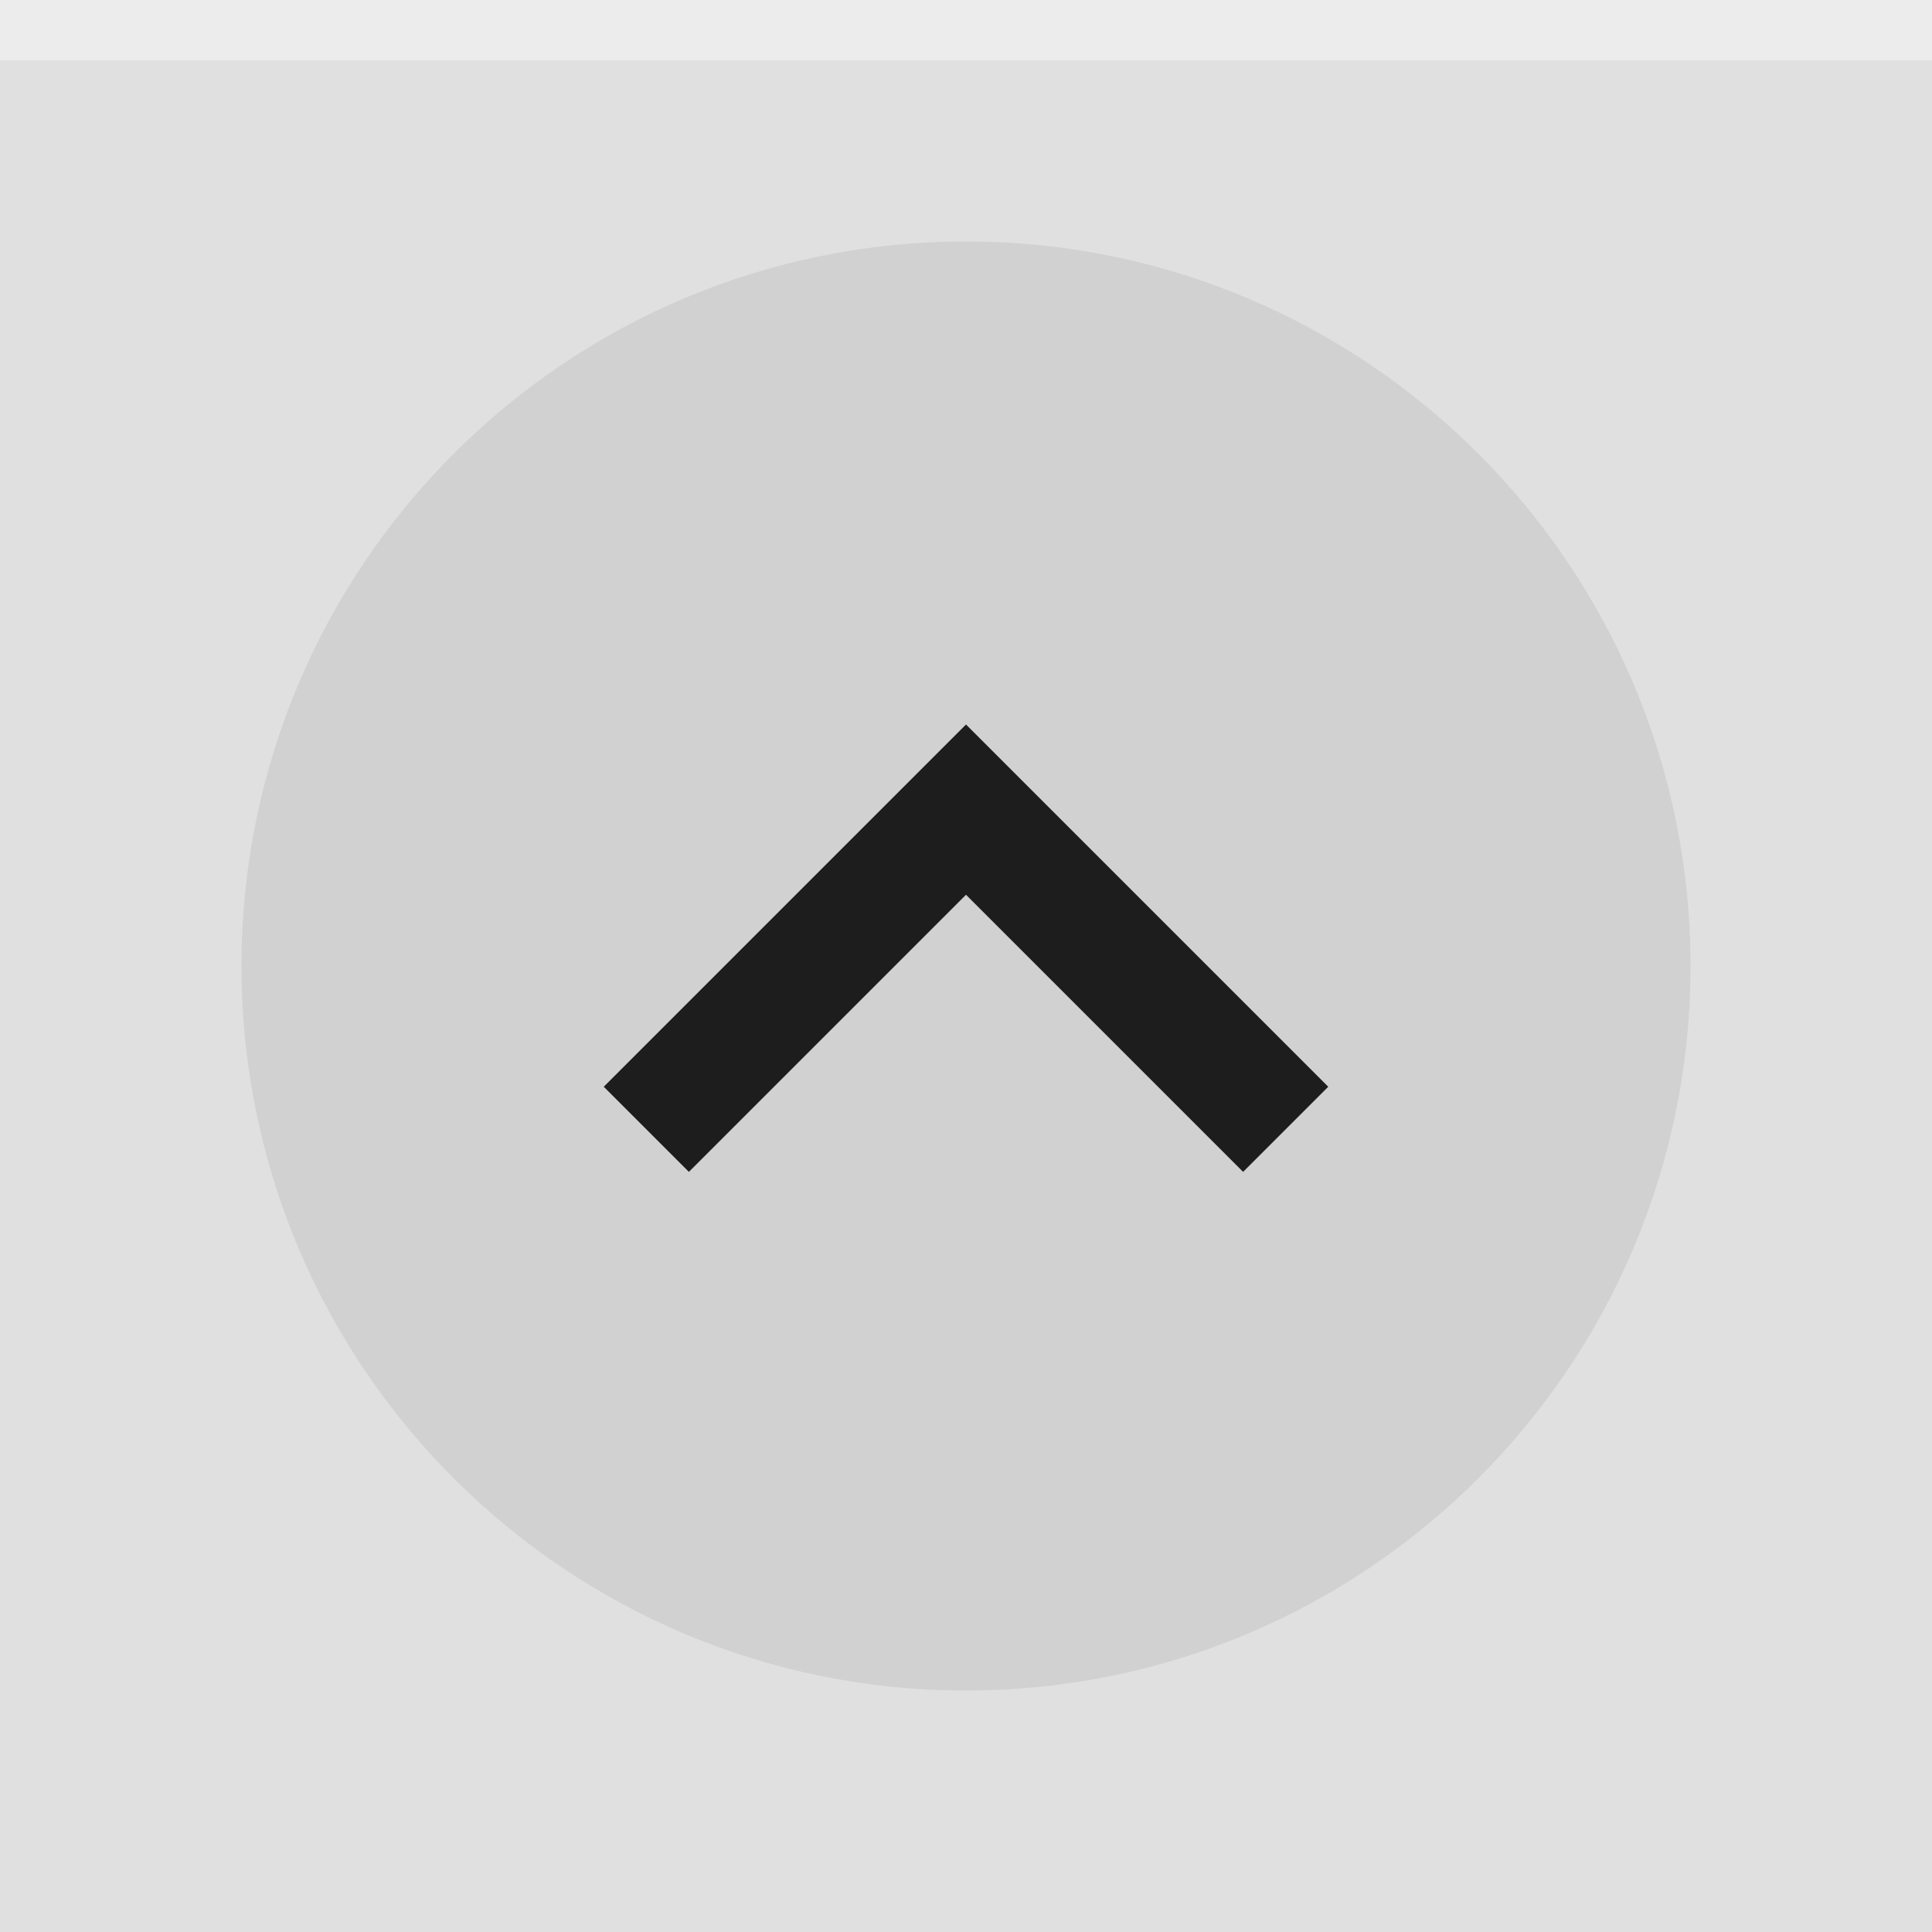
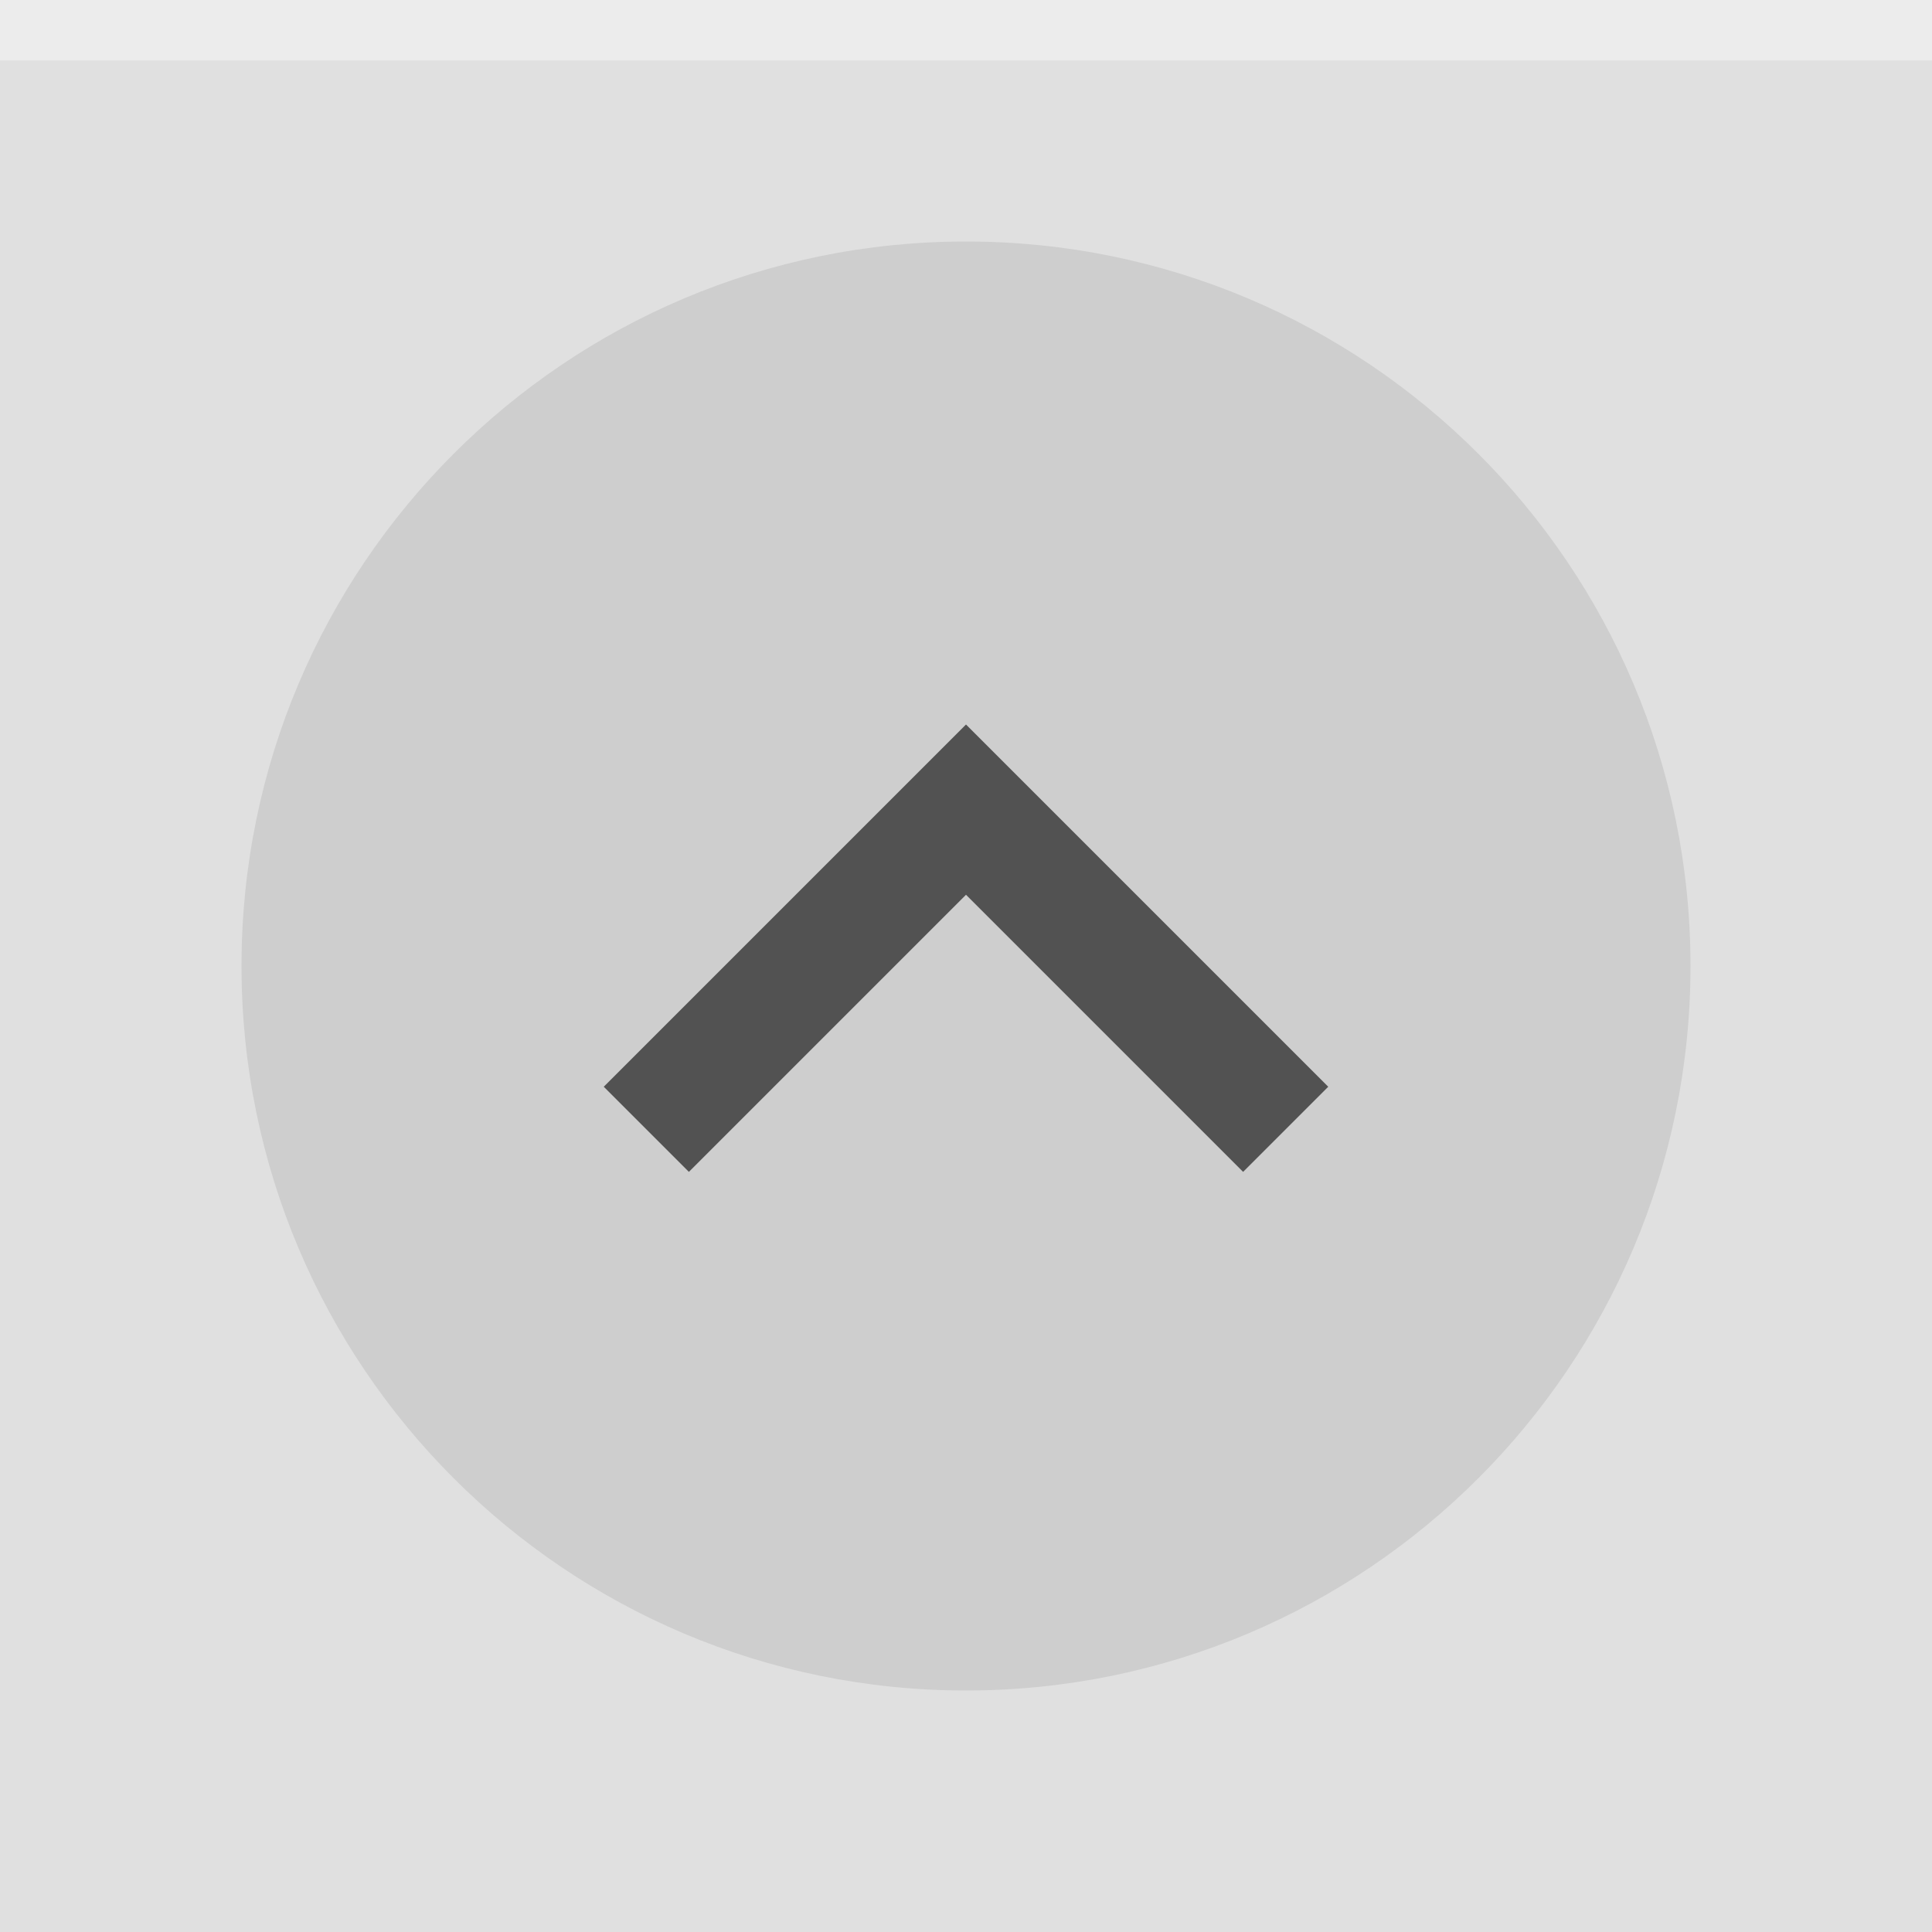
<svg xmlns="http://www.w3.org/2000/svg" width="32" height="32" viewBox="0 0 32 32">
-   <rect width="32" height="32" fill="#E0E0E0" />
-   <rect width="32" height="1" fill="#FFFFFF" fill-opacity="0.4" />
-   <g fill="#000000" opacity="0.87">
-     <circle cx="16" cy="16" r="12" opacity="0.08" />
-     <path d="m10 18 1.41 1.41 4.59-4.59 4.59 4.59 1.41-1.41-6-6z" />
+   <rect width="32" height="32" fill="#e0e0e0" />
+   <rect width="32" height="1" fill="#ffffff" fill-opacity=".4" />
+   <g fill="#000000">
+     <circle cx="16" cy="16" r="12" opacity=".08" />
+     <path d="m10 18 1.41 1.41 4.59-4.59 4.59 4.59 1.41-1.41-6-6z" opacity=".6" />
  </g>
</svg>
